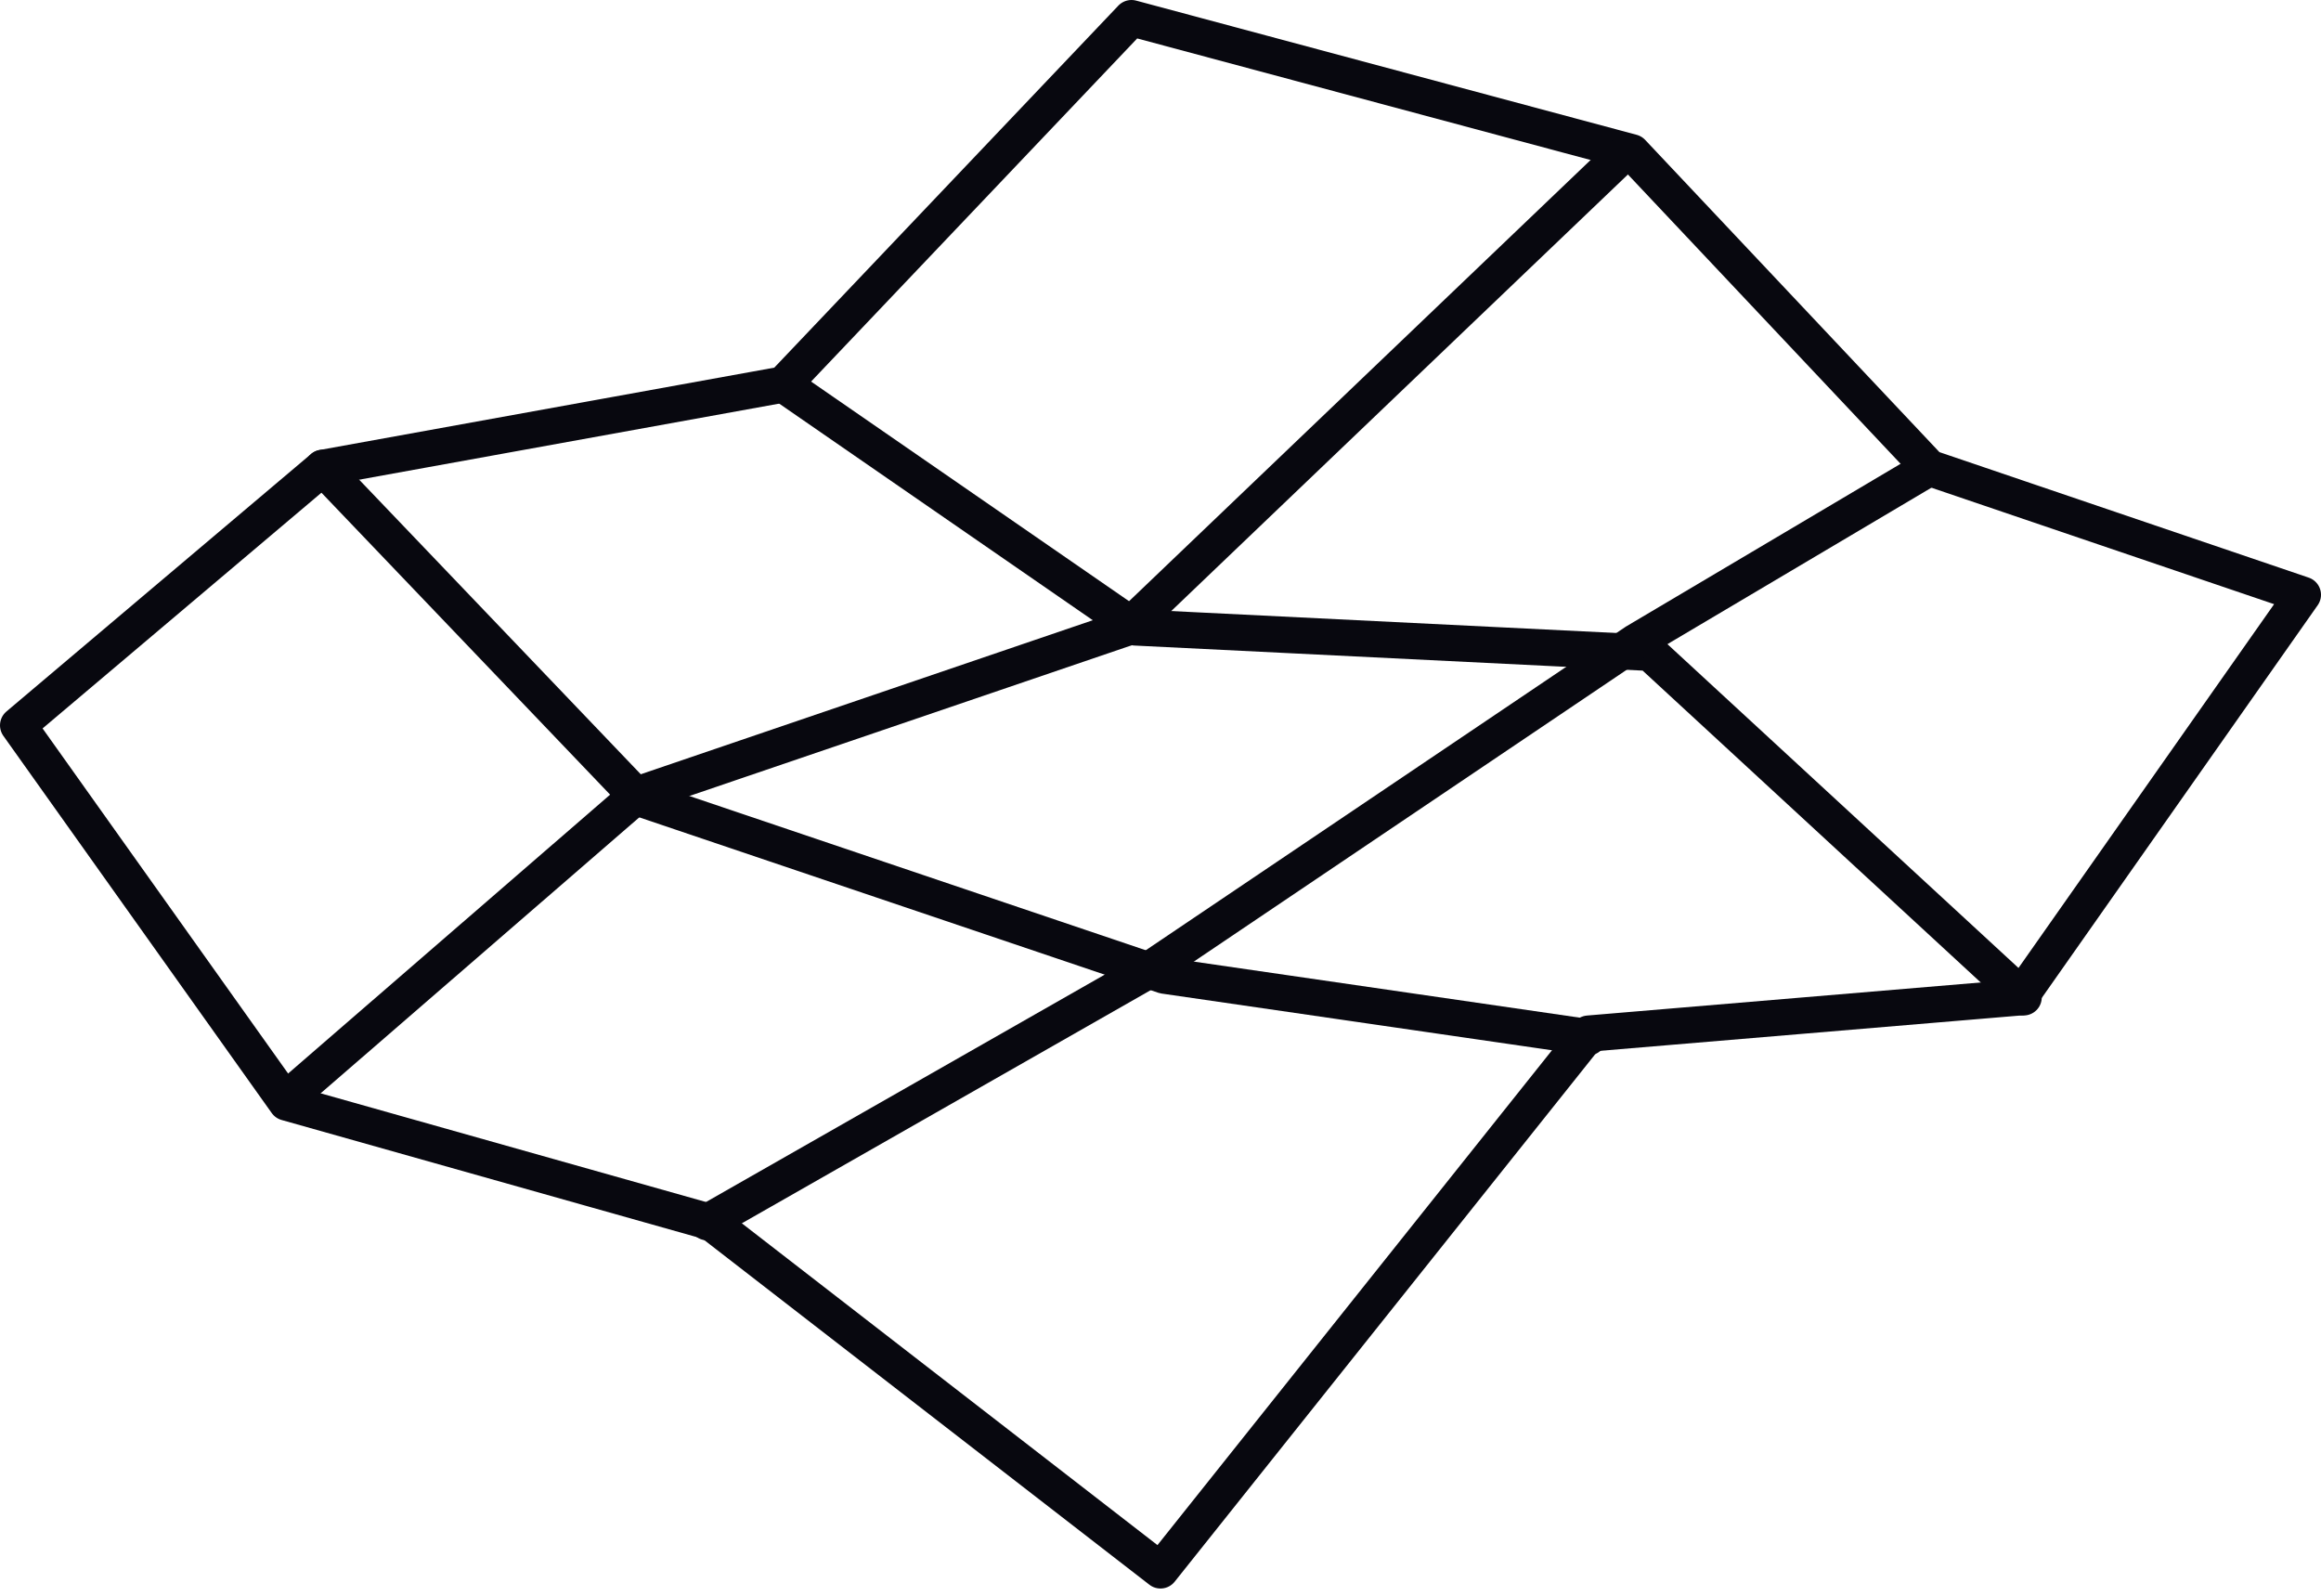
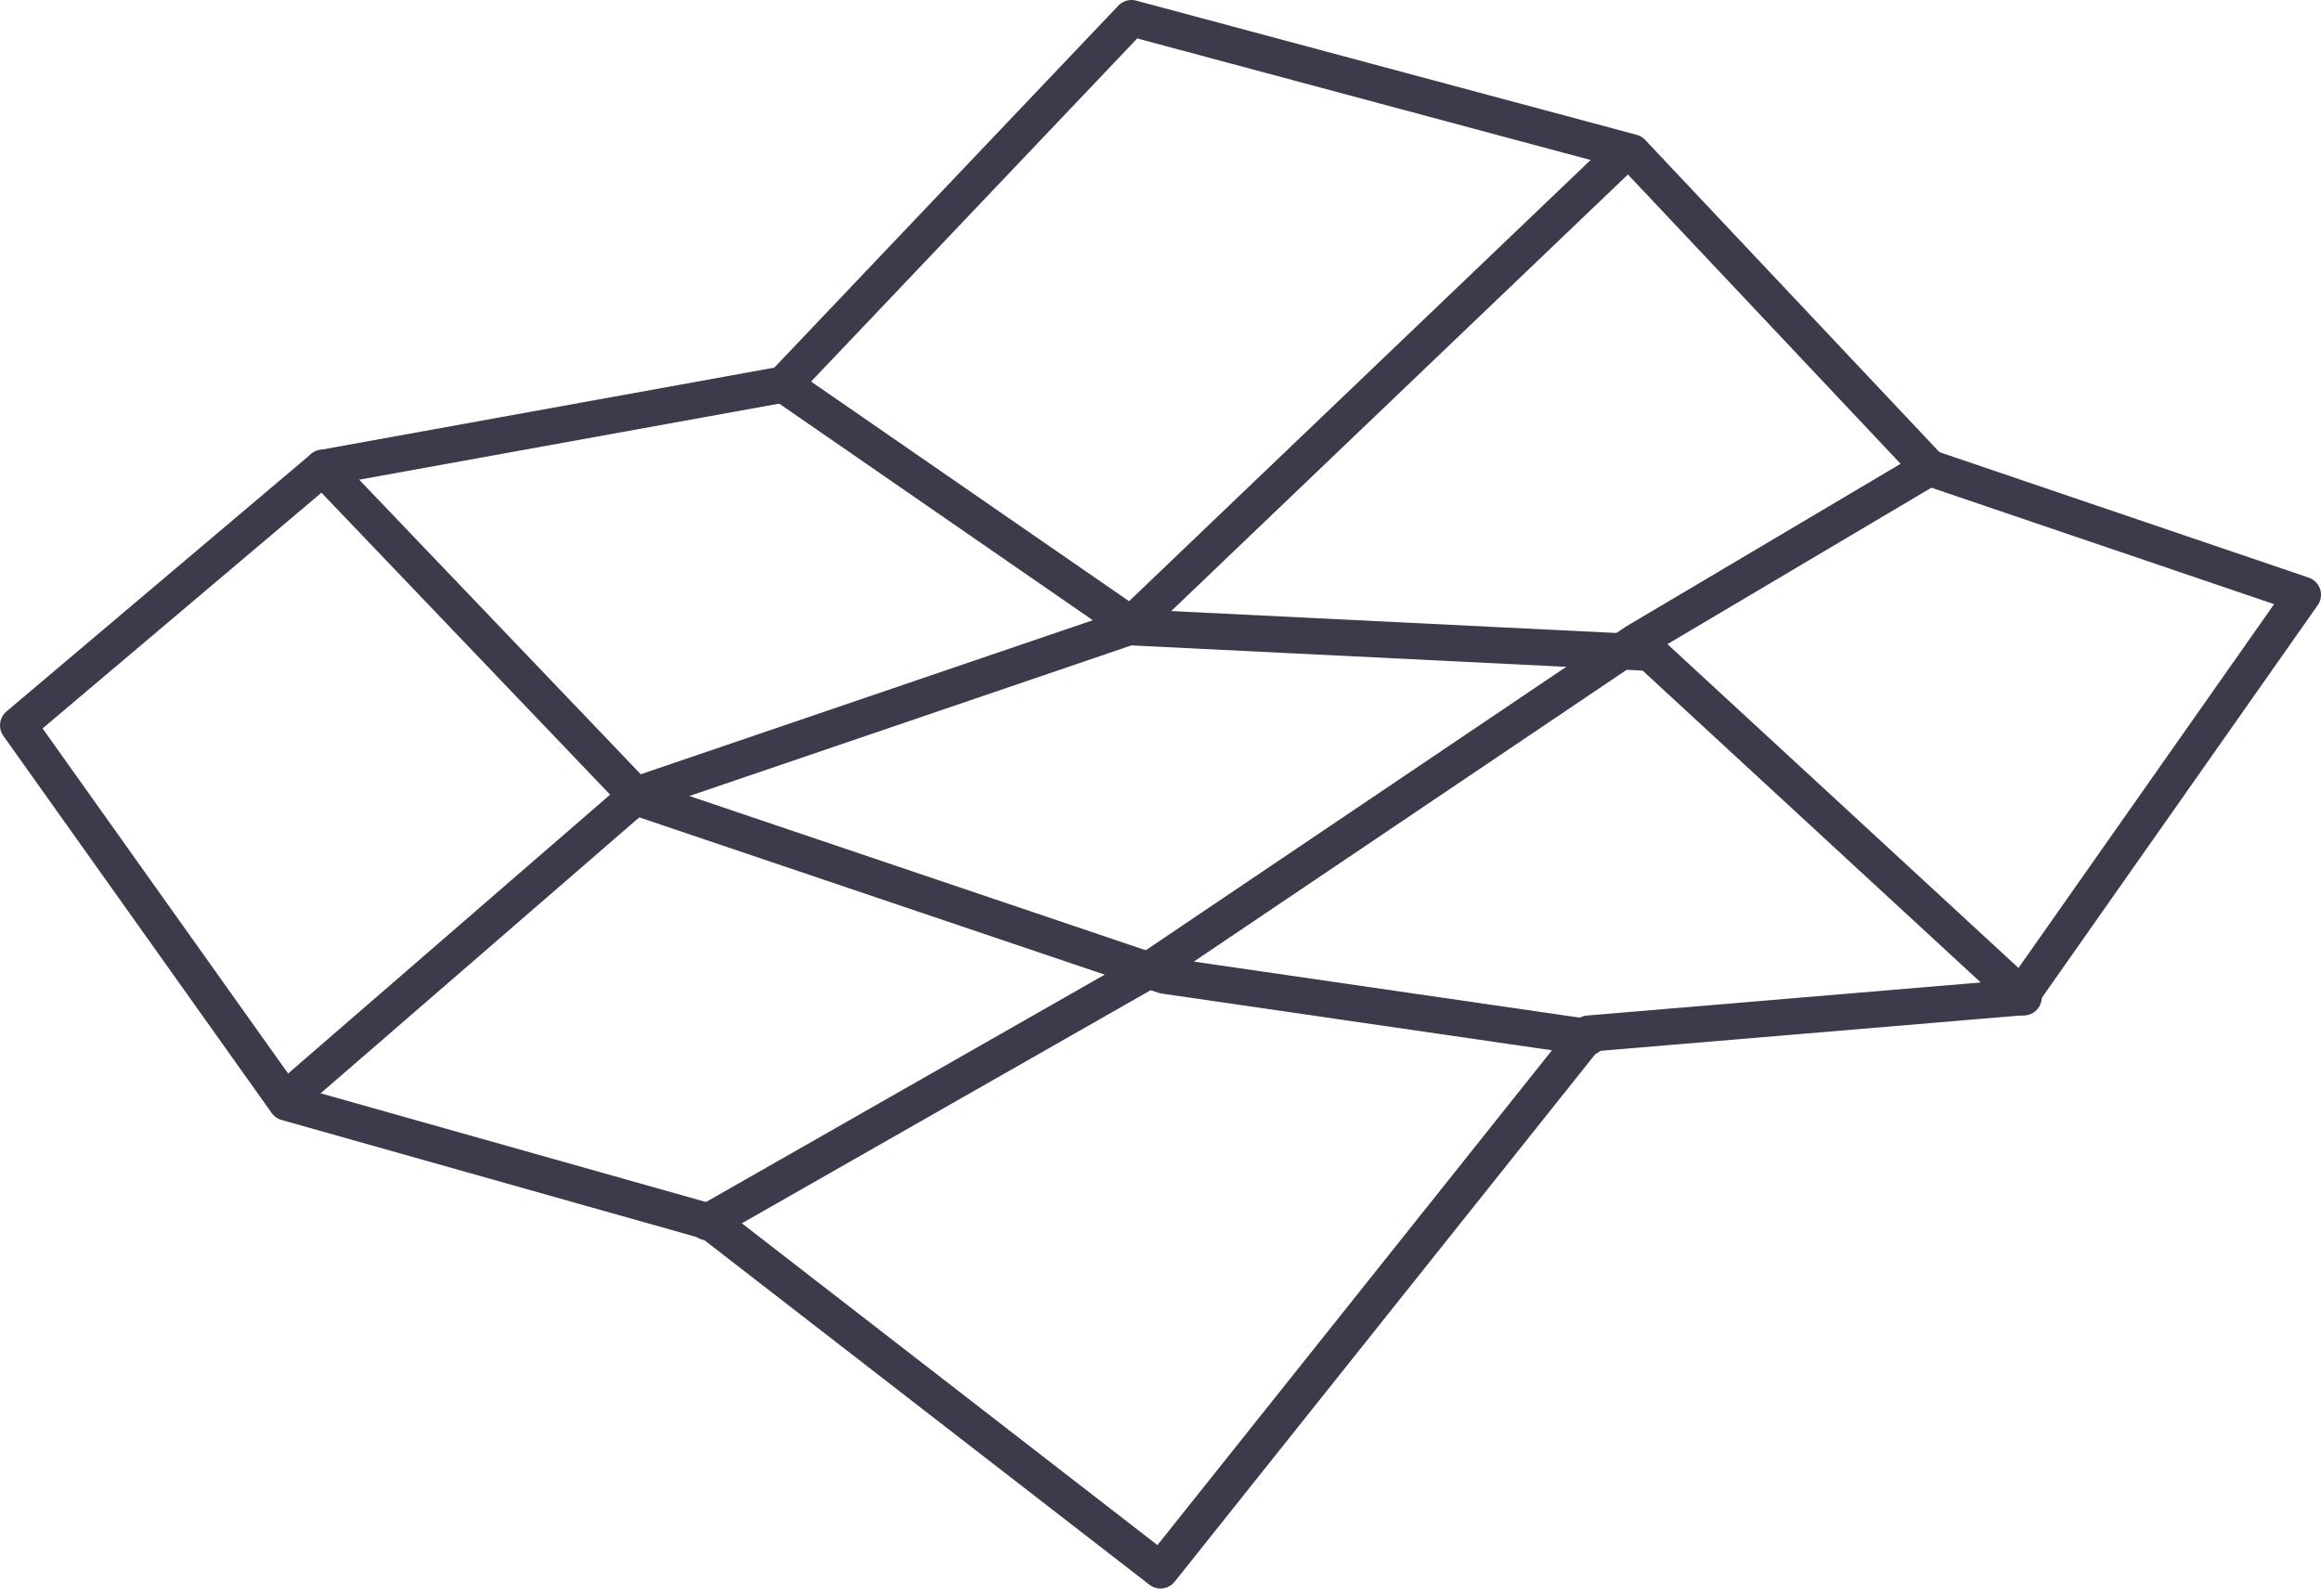
<svg xmlns="http://www.w3.org/2000/svg" version="1.1" id="Layer_1" x="0px" y="0px" viewBox="0 0 64 44" style="enable-background:new 0 0 64 44;" xml:space="preserve">
  <style type="text/css">
- 	.st0{fill:none;stroke:#08080F;stroke-linecap:round;stroke-linejoin:round;}
+ 	.st0{fill:none;stroke:#3B3B4B;stroke-linecap:round;stroke-linejoin:round;}
</style>
  <g>
    <path class="st0" d="M63.5,16.4l-10.3-3.5L45,4.2L31.2,0.5l-9.6,10.1L8.9,12.9L0.5,20l7.4,10.4l11.7,3.3L32,43.3l11.8-14.8l11.9-1   L63.5,16.4z" />
    <path class="st0" d="M21.6,10.6l9.7,6.7L45.5,18l10.3,9.5" />
    <path class="st0" d="M8.9,12.9l8.7,9.1l14.5,4.9l11.7,1.7" />
    <path class="st0" d="M44.7,4.3l-13.6,13l-13.5,4.6l-9.7,8.4" />
    <path class="st0" d="M53.2,12.9l-8.1,4.8l-13.5,9.1l-12.1,6.9" />
  </g>
</svg>
